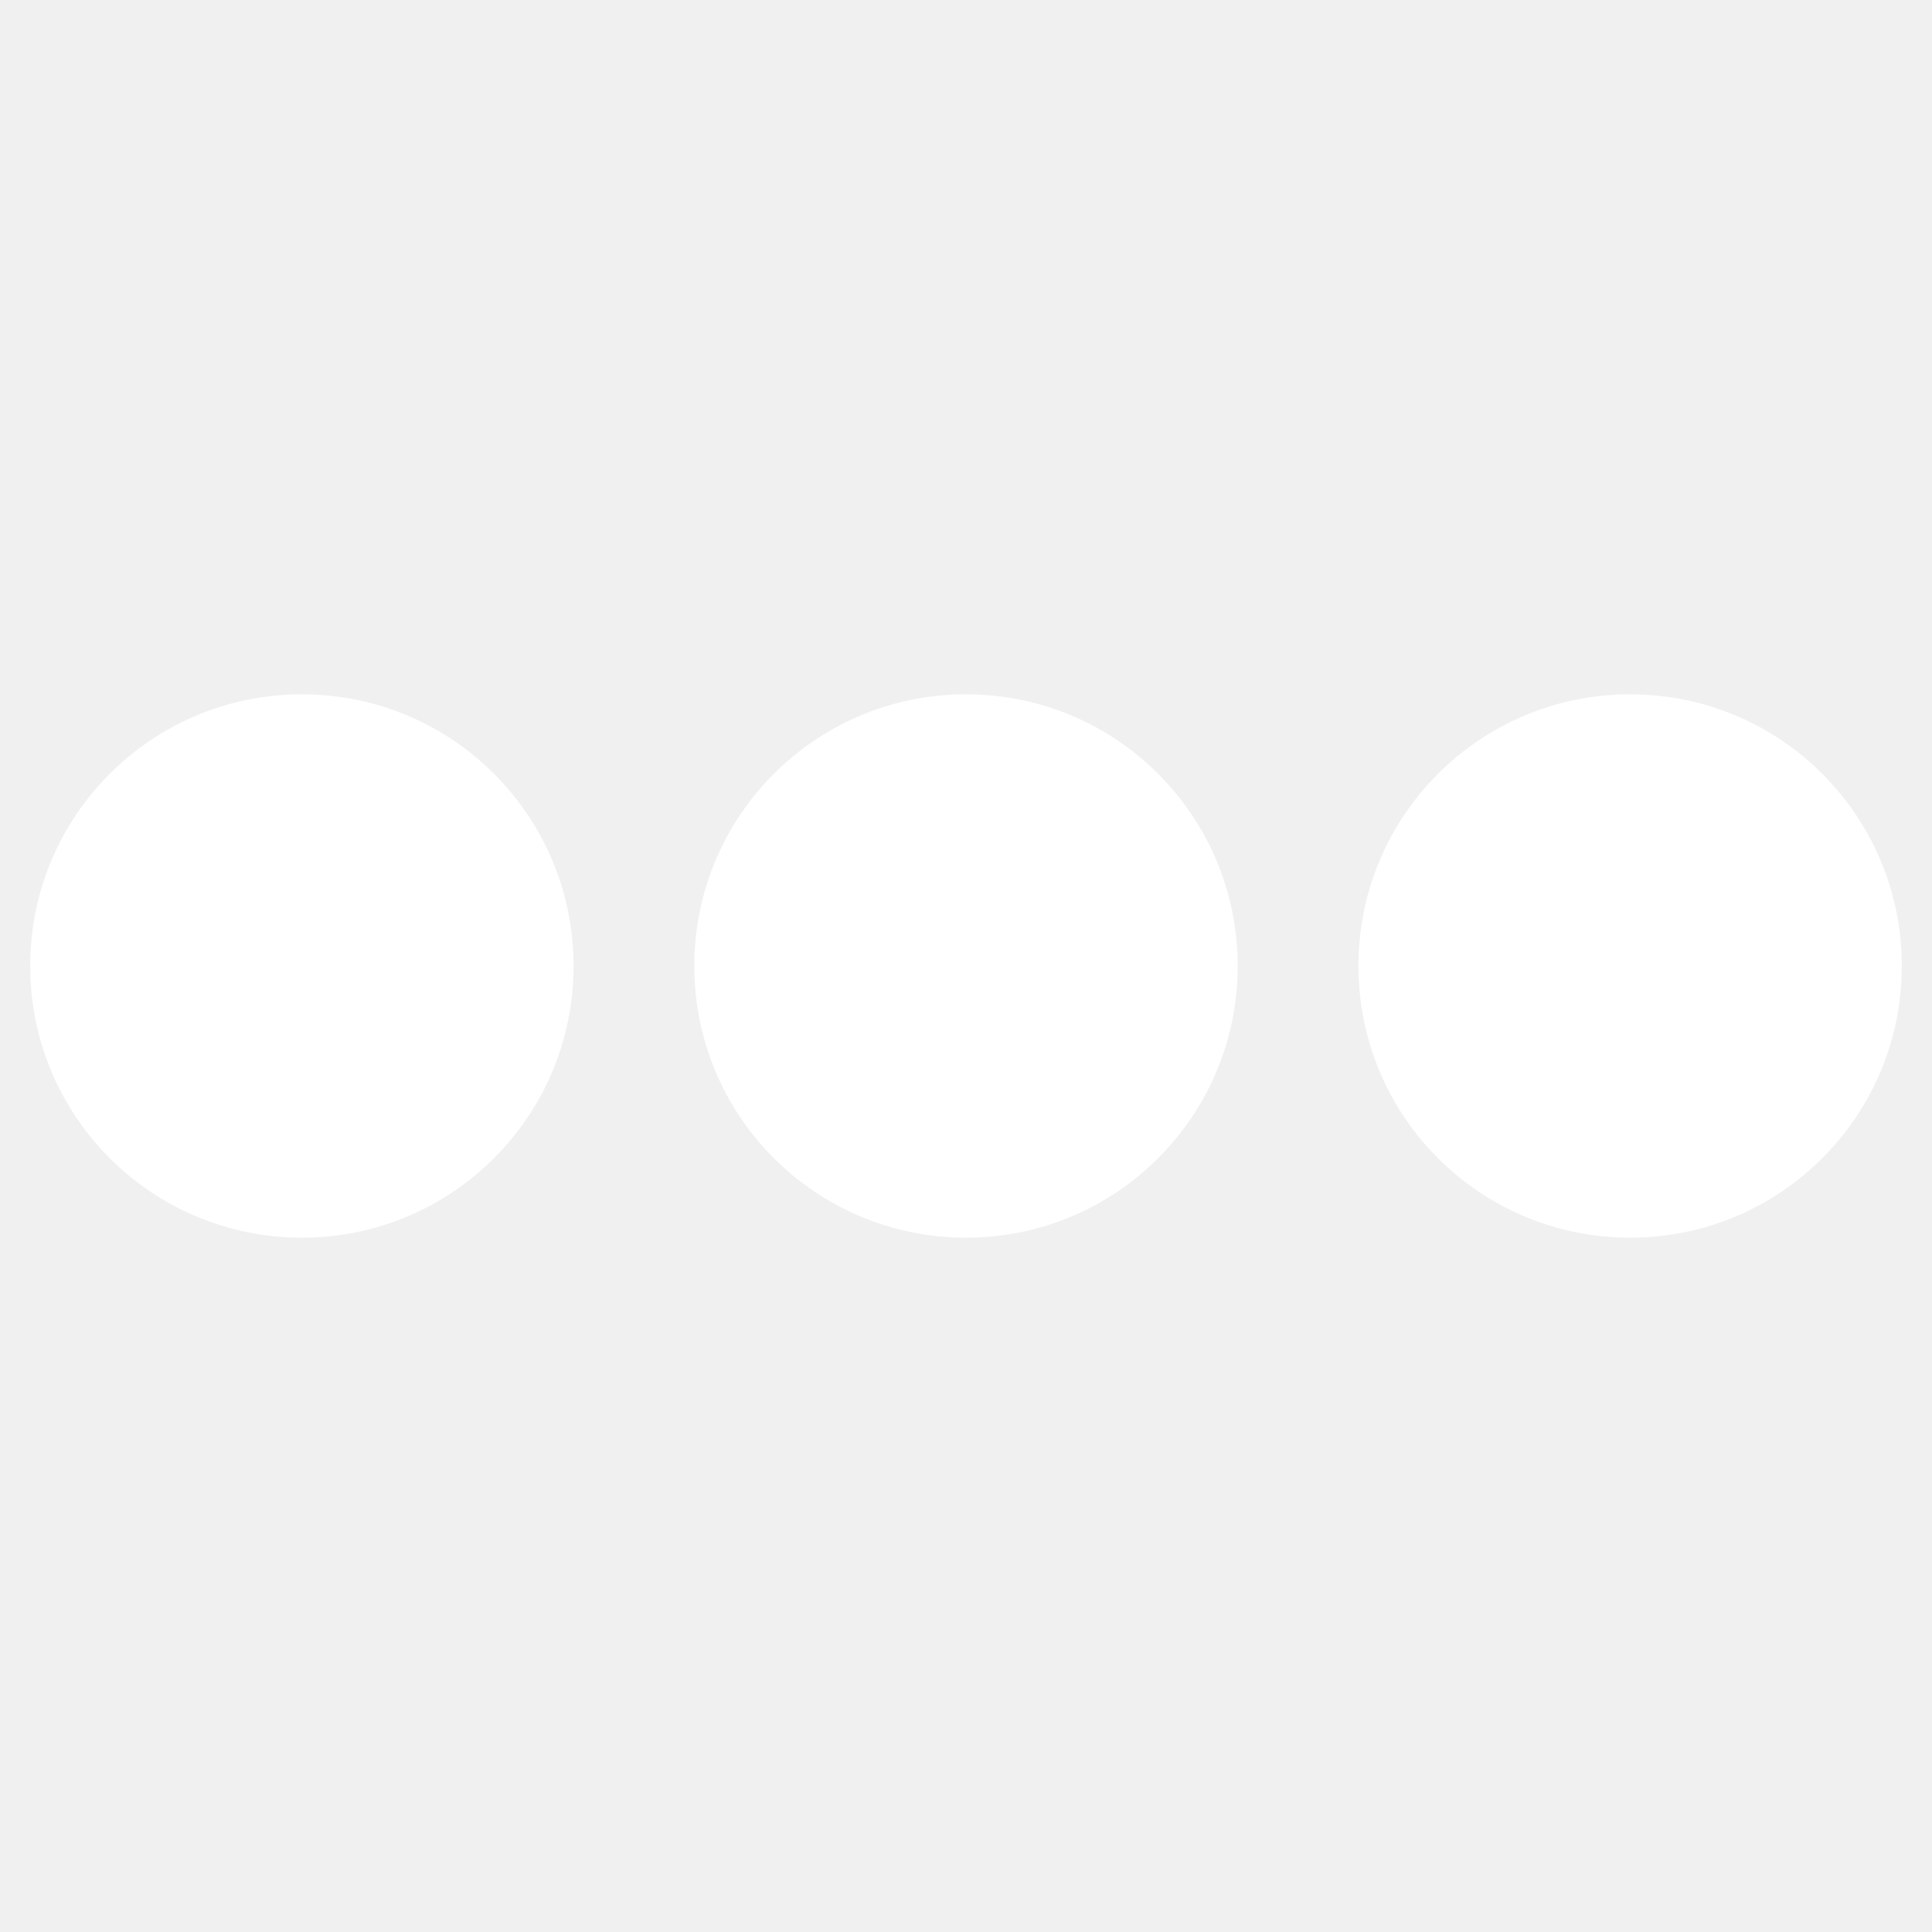
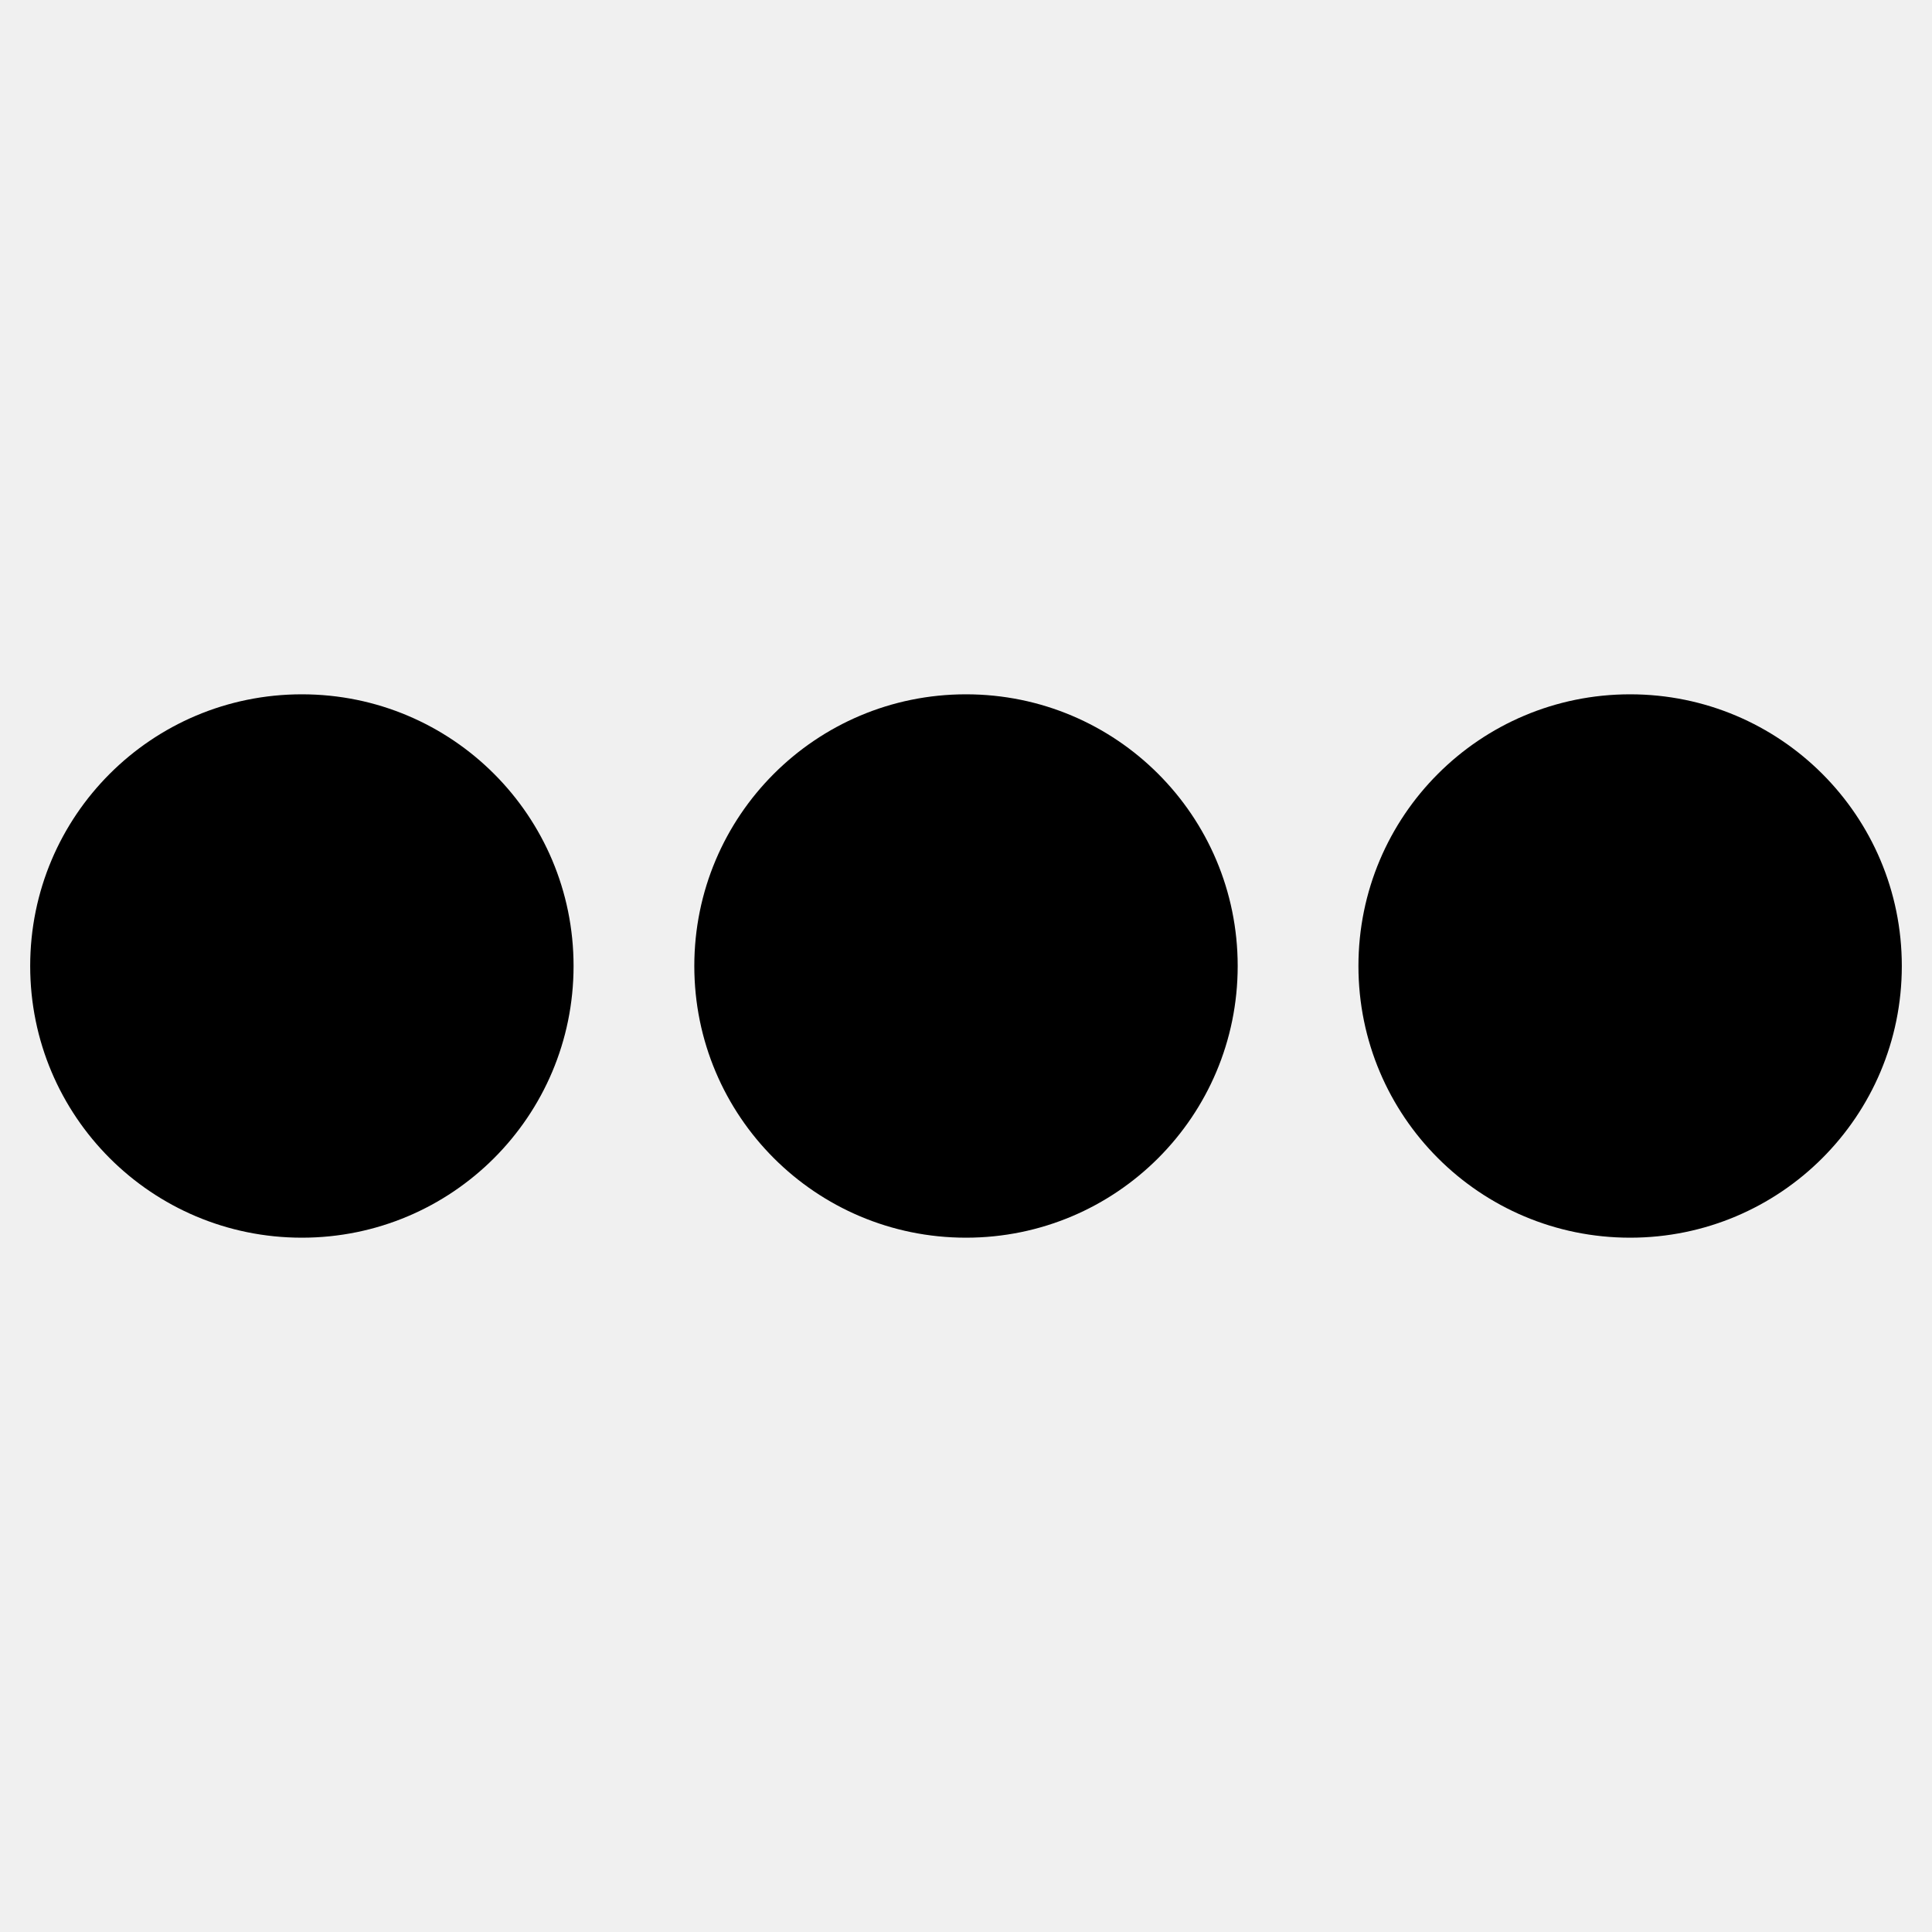
<svg xmlns="http://www.w3.org/2000/svg" aria-hidden="true" focusable="false" data-prefix="fas" data-icon="ellipsis-h" class="svg-inline--fa fa-ellipsis-h fa-w-16" role="img" viewBox="0 0 512 512">
-   <path fill="#ffffff" d="M328 256c0 39.8-32.2 72-72 72s-72-32.2-72-72 32.2-72 72-72 72 32.2 72 72zm104-72c-39.8 0-72 32.2-72 72s32.2 72 72 72 72-32.2 72-72-32.2-72-72-72zm-352 0c-39.8 0-72 32.2-72 72s32.2 72 72 72 72-32.2 72-72-32.2-72-72-72z" />
+   <path fill="#000000" d="M328 256c0 39.8-32.2 72-72 72s-72-32.2-72-72 32.2-72 72-72 72 32.2 72 72zm104-72c-39.8 0-72 32.2-72 72s32.2 72 72 72 72-32.2 72-72-32.2-72-72-72zm-352 0c-39.8 0-72 32.2-72 72s32.2 72 72 72 72-32.2 72-72-32.2-72-72-72z" />
</svg>
